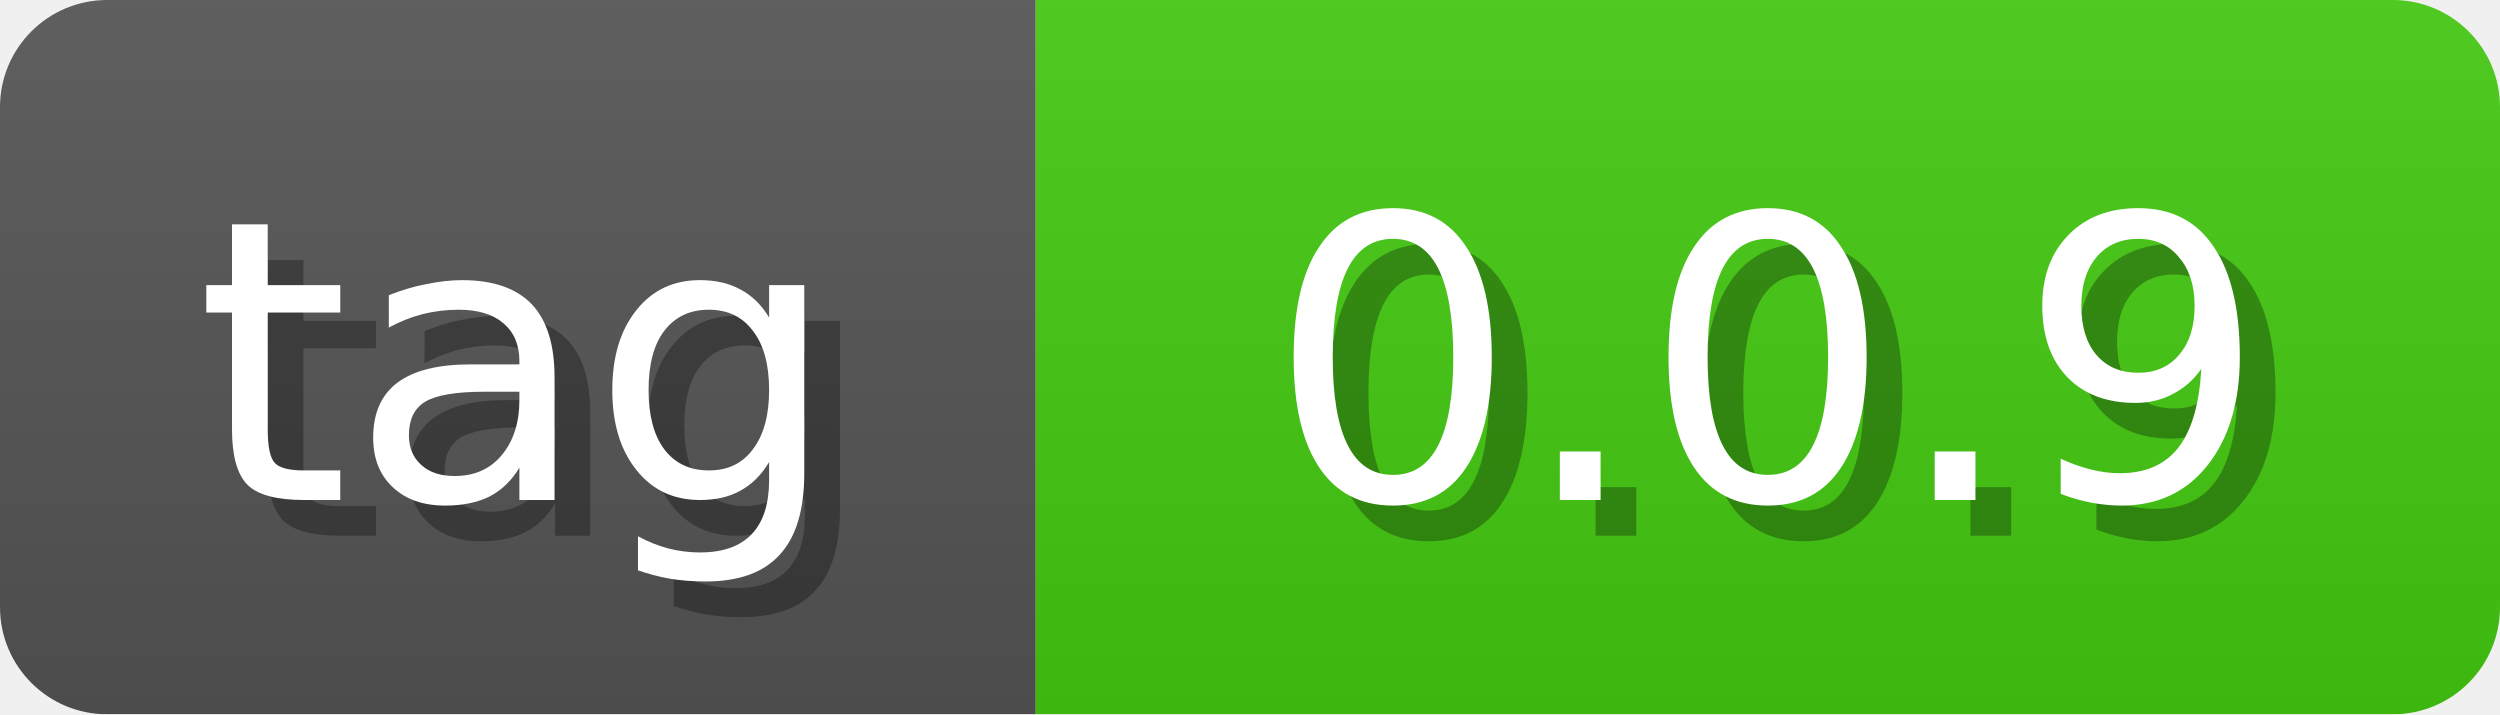
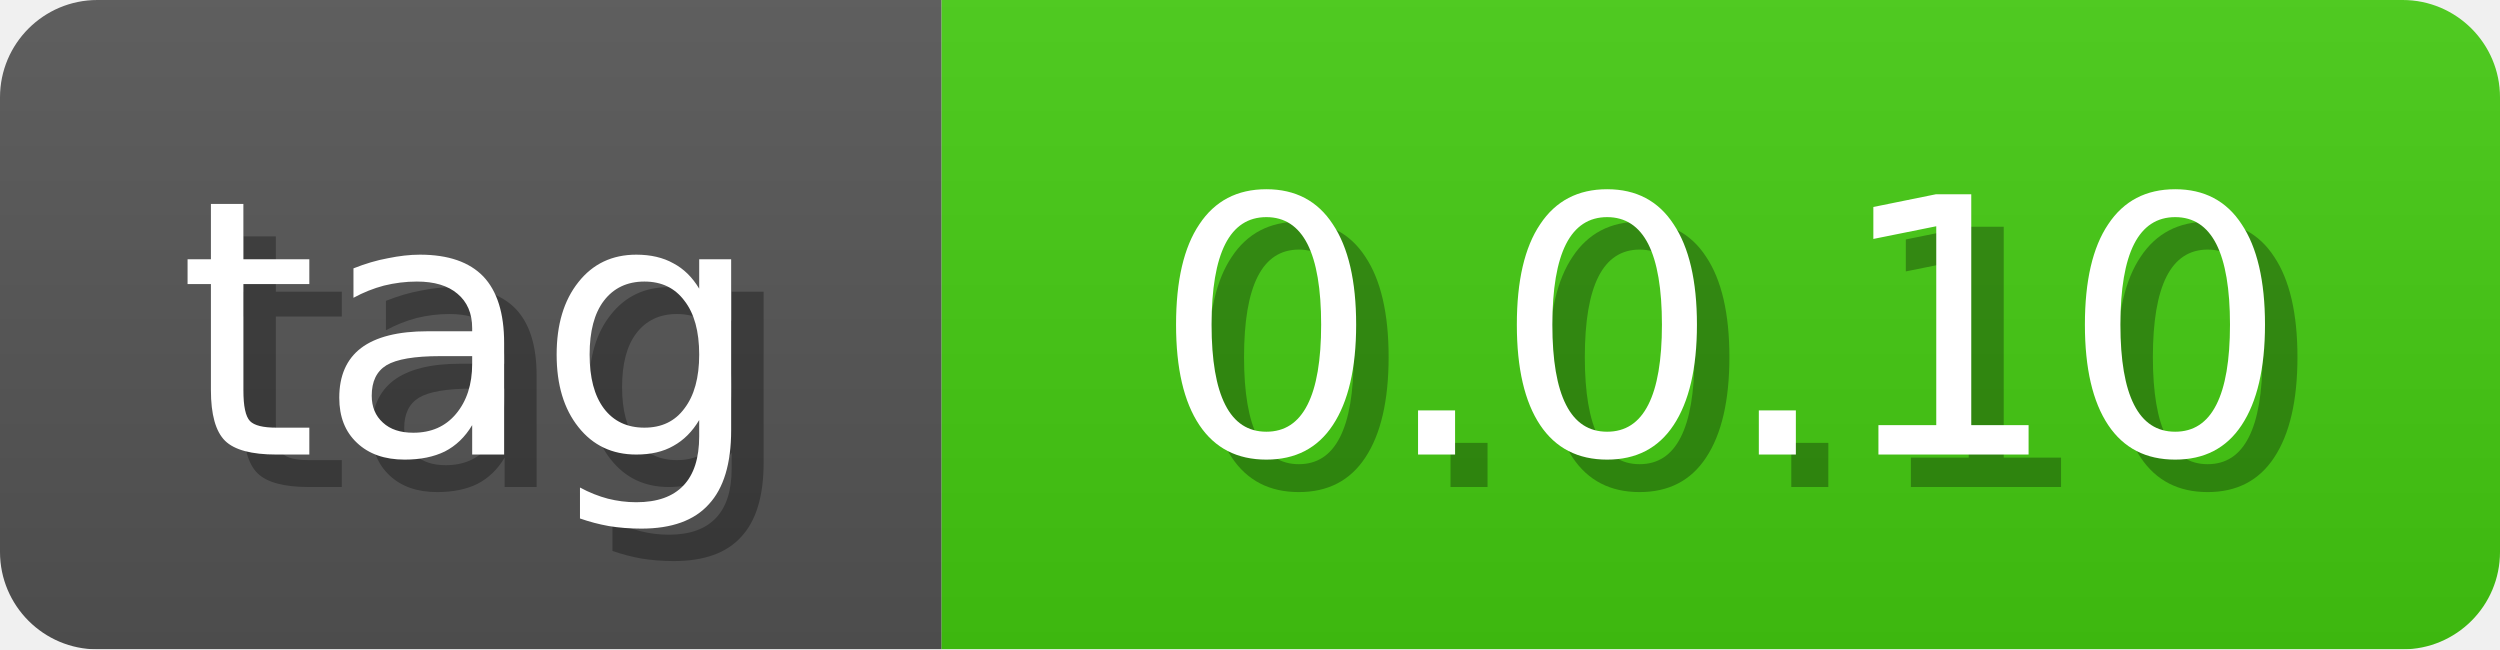
- <svg xmlns="http://www.w3.org/2000/svg" width="70" height="20">
+ <svg xmlns="http://www.w3.org/2000/svg" width="77" height="20">
  <linearGradient id="b" x2="0" y2="100%">
    <stop offset="0" stop-color="#bbb" stop-opacity=".1" />
    <stop offset="1" stop-opacity=".1" />
  </linearGradient>
  <mask id="anybadge_1">
-     <rect width="70" height="20" rx="3" fill="#fff" />
+     <rect width="77" height="20" rx="3" fill="#fff" />
  </mask>
  <g mask="url(#anybadge_1)">
    <path fill="#555" d="M0 0h29v20H0z" />
-     <path fill="#4c1" d="M29 0h41v20H29z" />
-     <path fill="url(#b)" d="M0 0h70v20H0z" />
+     <path fill="#4c1" d="M29 0h48v20H29z" />
+     <path fill="url(#b)" d="M0 0h77v20H0z" />
  </g>
  <g fill="#fff" text-anchor="middle" font-family="DejaVu Sans,Verdana,Geneva,sans-serif" font-size="11">
    <text x="15.5" y="15" fill="#010101" fill-opacity=".3">tag</text>
    <text x="14.5" y="14">tag</text>
  </g>
  <g fill="#fff" text-anchor="middle" font-family="DejaVu Sans,Verdana,Geneva,sans-serif" font-size="11">
-     <text x="50.5" y="15" fill="#010101" fill-opacity=".3">0.0.9</text>
-     <text x="49.5" y="14">0.0.9</text>
+     <text x="54.0" y="15" fill="#010101" fill-opacity=".3">0.0.10</text>
+     <text x="53.0" y="14">0.0.10</text>
  </g>
</svg>
